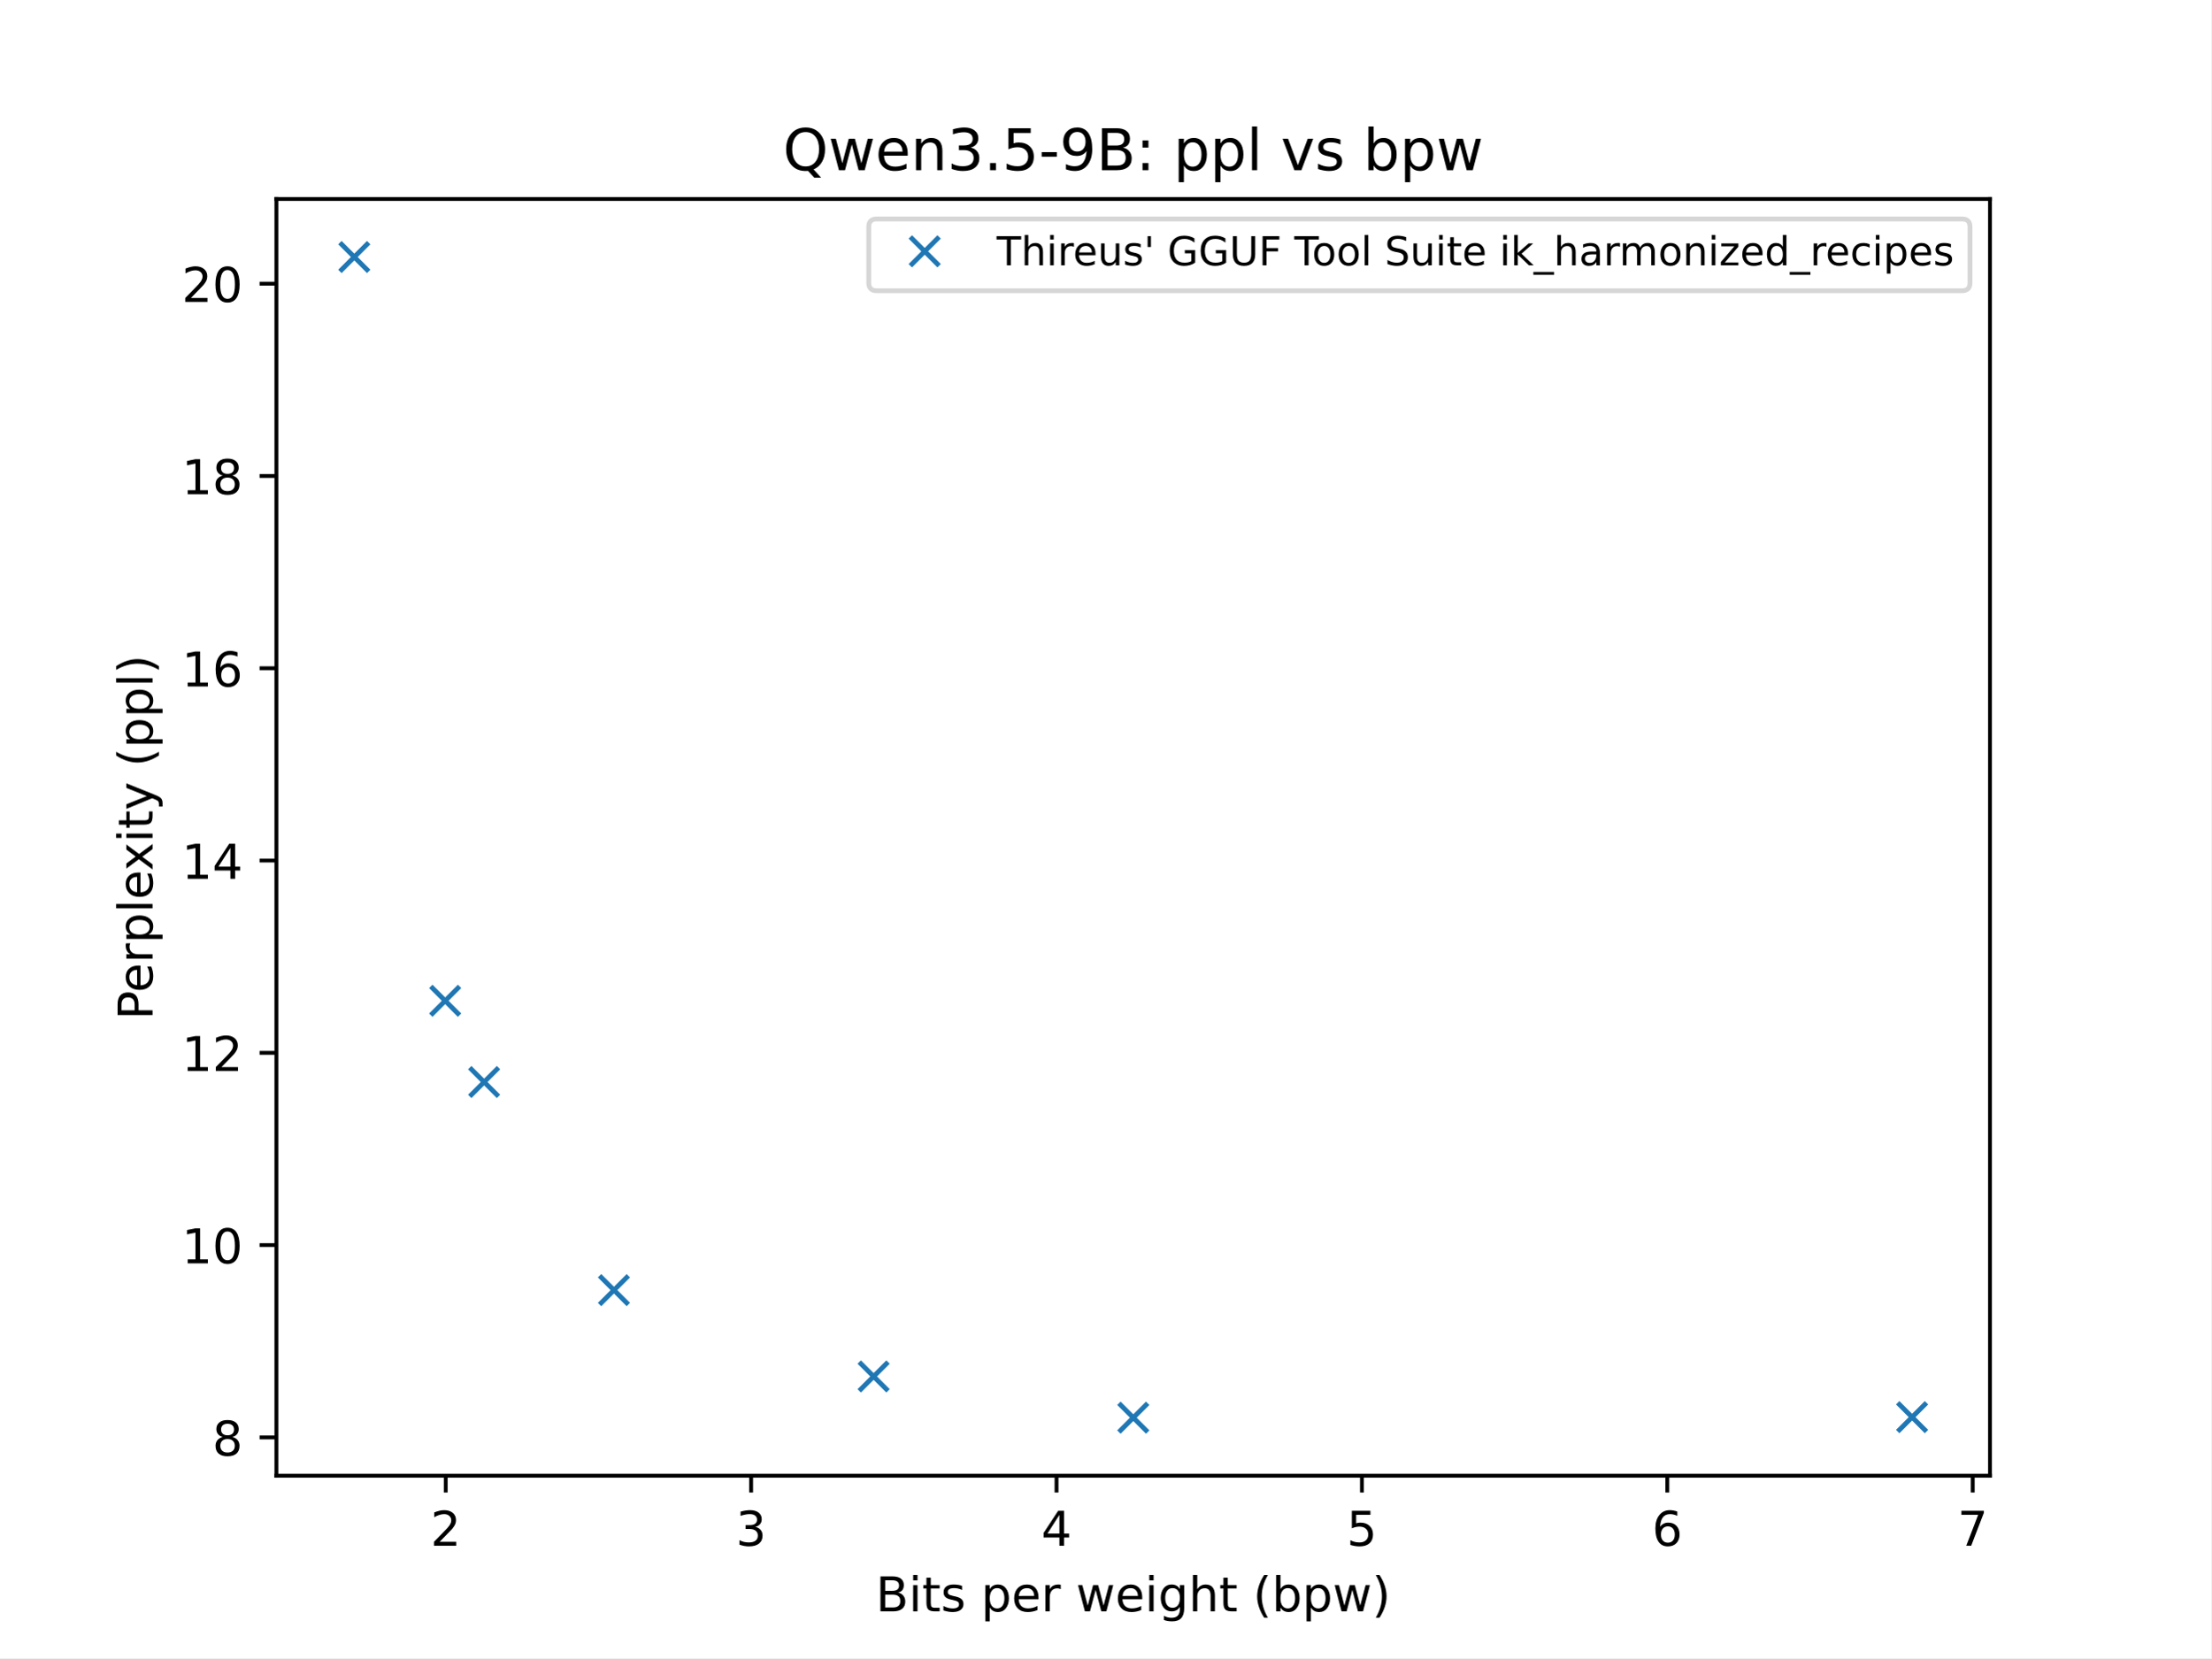
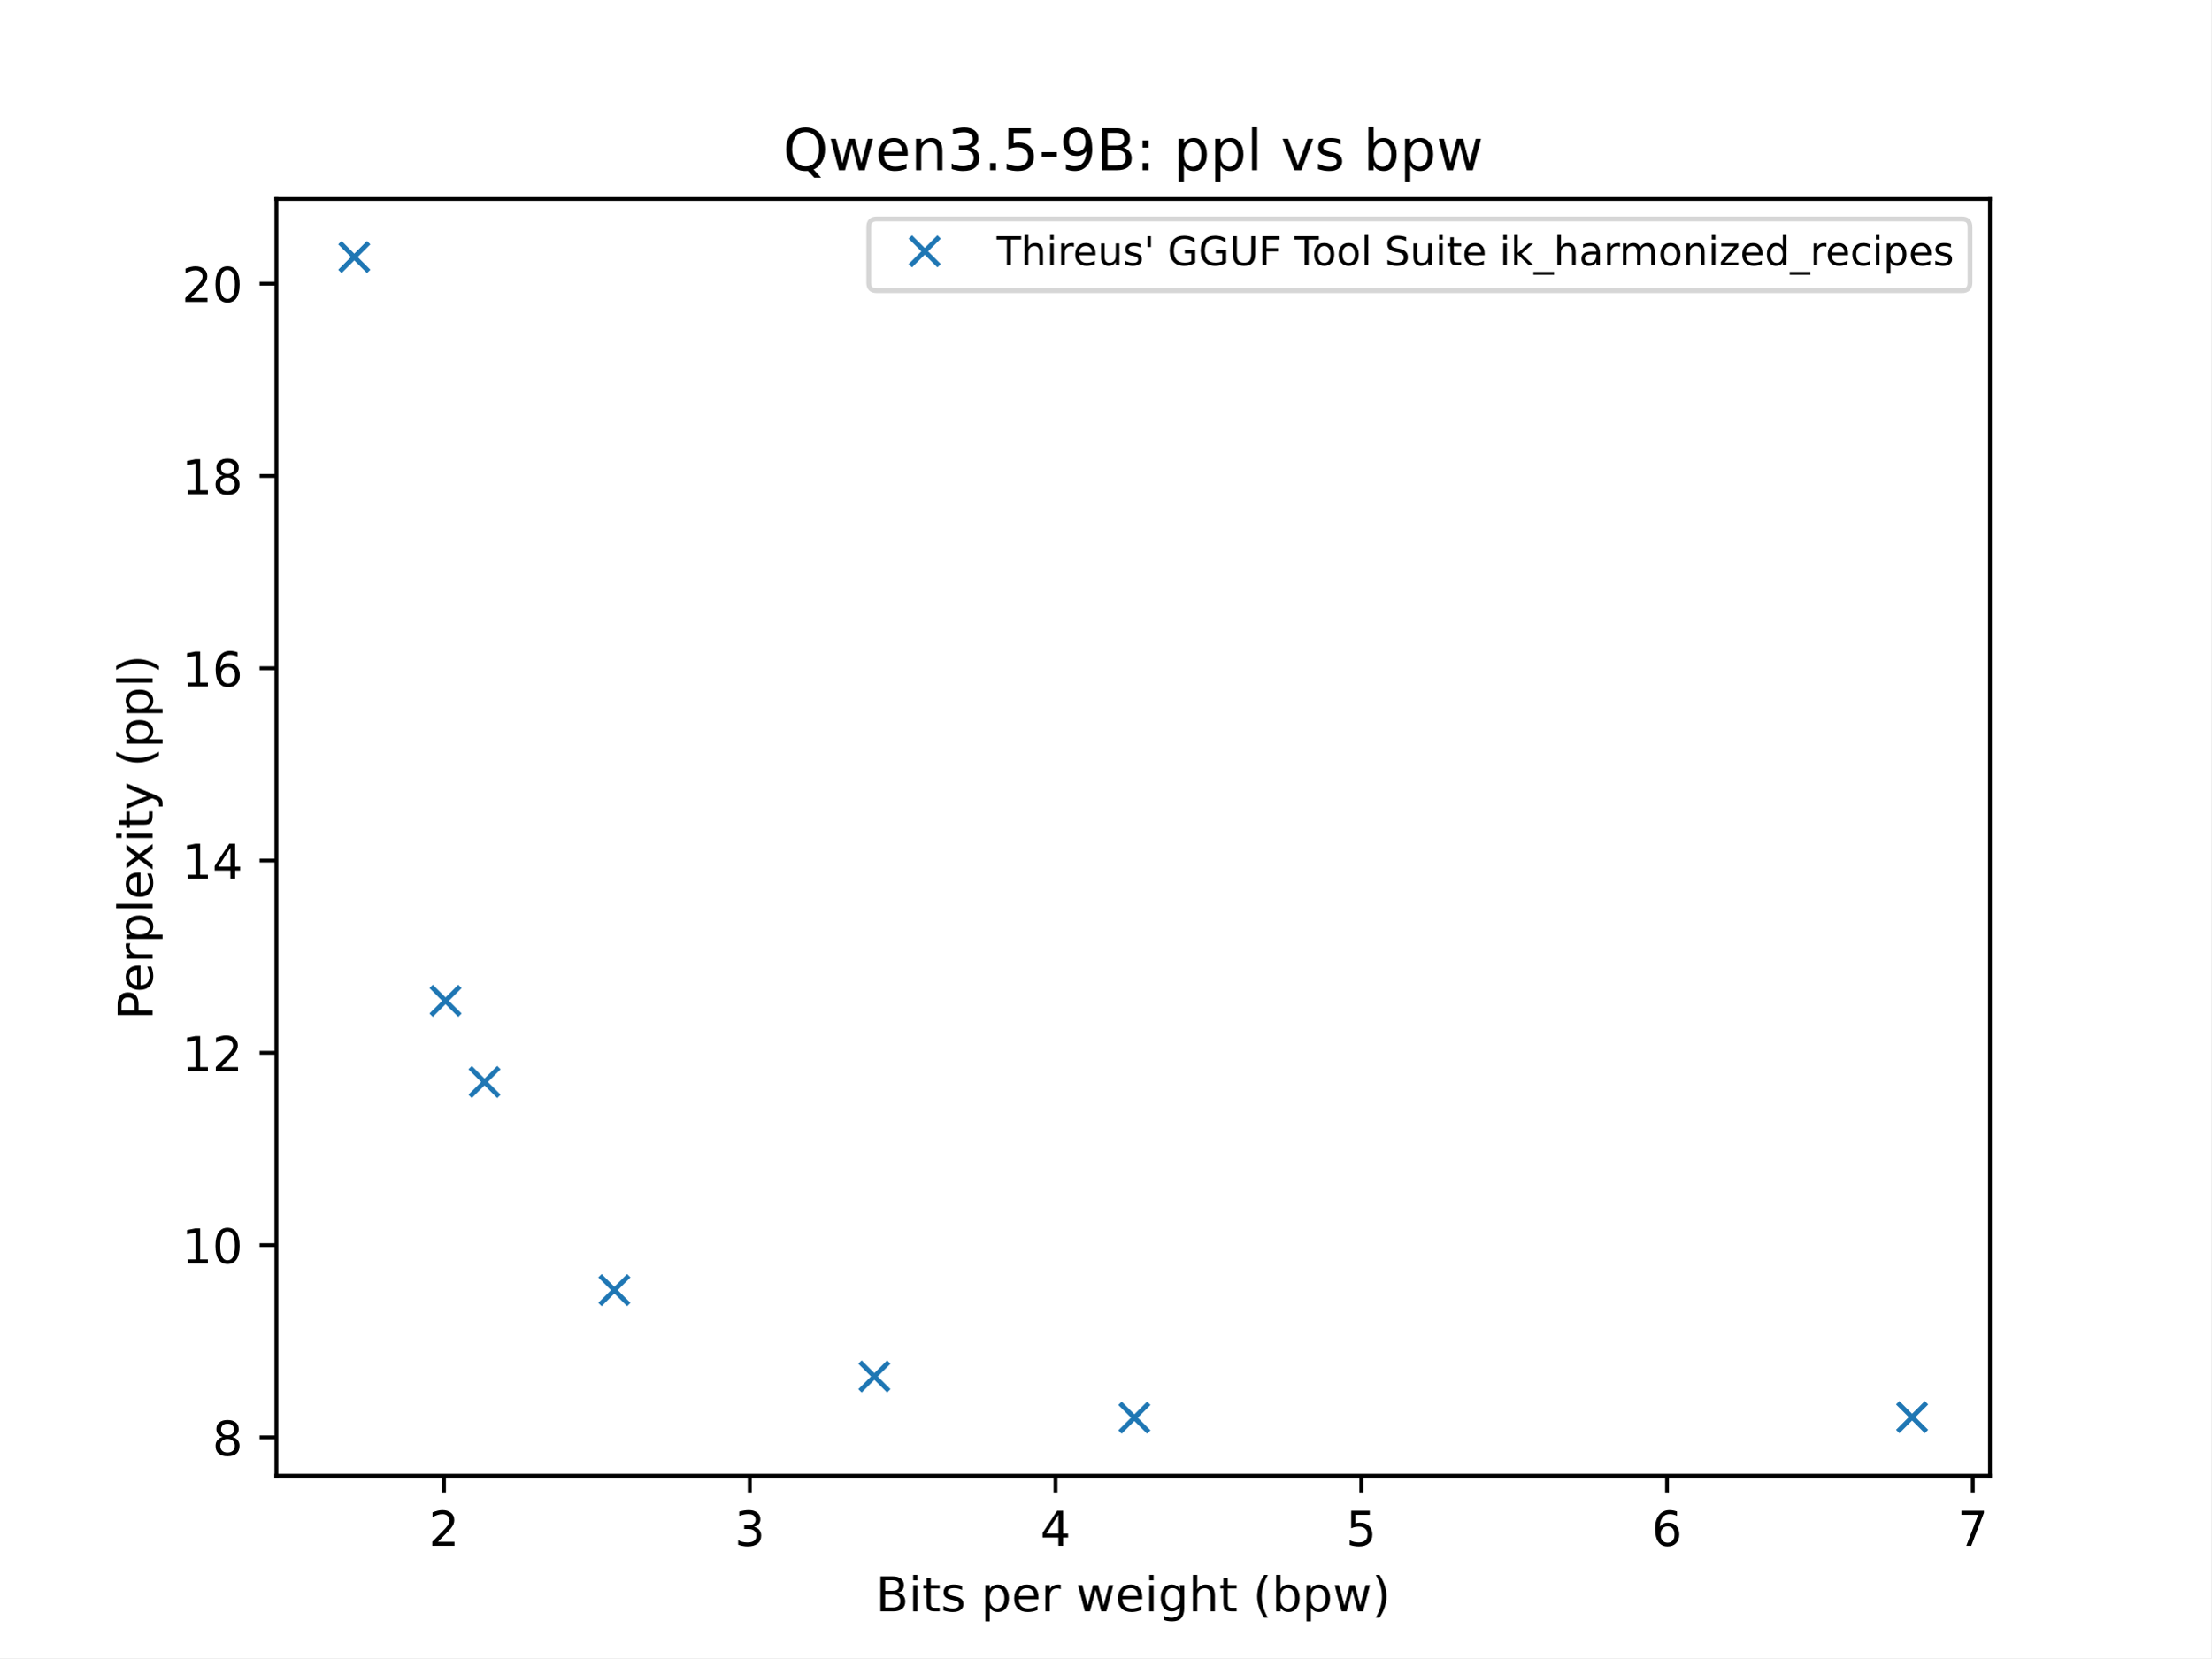
<svg xmlns="http://www.w3.org/2000/svg" xmlns:xlink="http://www.w3.org/1999/xlink" width="460.8pt" height="345.6pt" viewBox="0 0 460.8 345.6" version="1.1">
  <defs>
    <style type="text/css">*{stroke-linejoin: round; stroke-linecap: butt}</style>
  </defs>
  <g id="figure_1">
    <g id="patch_1">
      <path d="M 0 345.6  L 460.8 345.6  L 460.8 0  L 0 0  z " style="fill: #ffffff" />
    </g>
    <g id="axes_1">
      <g id="patch_2">
        <path d="M 57.6 307.584  L 414.72 307.584  L 414.72 41.472  L 57.6 41.472  z " style="fill: #ffffff" />
      </g>
      <g id="matplotlib.axis_1">
        <g id="xtick_1">
          <g id="line2d_1">
            <defs>
-               <path id="mbdb7a5628c" d="M 0 0  L 0 3.5  " style="stroke: #000000; stroke-width: 0.8" />
+               <path id="m0fdcaf2eb2" d="M 0 0  L 0 3.5  " style="stroke: #000000; stroke-width: 0.8" />
            </defs>
            <g>
-               <use xlink:href="#mbdb7a5628c" x="92.888" y="307.584" style="stroke: #000000; stroke-width: 0.8" />
+               <use xlink:href="#m0fdcaf2eb2" x="92.529" y="307.584" style="stroke: #000000; stroke-width: 0.8" />
            </g>
          </g>
          <g id="text_1">
-             <g transform="translate(89.70725 322.1824) scale(0.1 -0.1)">
+             <g transform="translate(89.34736 322.1824) scale(0.1 -0.1)">
              <defs>
                <path id="DejaVuSans-32" d="M 1228 531  L 3431 531  L 3431 0  L 469 0  L 469 531  Q 828 903 1448 1529  Q 2069 2156 2228 2338  Q 2531 2678 2651 2914  Q 2772 3150 2772 3378  Q 2772 3750 2511 3984  Q 2250 4219 1831 4219  Q 1534 4219 1204 4116  Q 875 4013 500 3803  L 500 4441  Q 881 4594 1212 4672  Q 1544 4750 1819 4750  Q 2544 4750 2975 4387  Q 3406 4025 3406 3419  Q 3406 3131 3298 2873  Q 3191 2616 2906 2266  Q 2828 2175 2409 1742  Q 1991 1309 1228 531  z " transform="scale(0.015625)" />
              </defs>
              <use xlink:href="#DejaVuSans-32" />
            </g>
          </g>
        </g>
        <g id="xtick_2">
          <g id="line2d_2">
            <g>
-               <use xlink:href="#mbdb7a5628c" x="156.535" y="307.584" style="stroke: #000000; stroke-width: 0.8" />
+               <use xlink:href="#m0fdcaf2eb2" x="156.25" y="307.584" style="stroke: #000000; stroke-width: 0.8" />
            </g>
          </g>
          <g id="text_2">
-             <g transform="translate(153.3538 322.1824) scale(0.1 -0.1)">
+             <g transform="translate(153.0688 322.1824) scale(0.1 -0.1)">
              <defs>
                <path id="DejaVuSans-33" d="M 2597 2516  Q 3050 2419 3304 2112  Q 3559 1806 3559 1356  Q 3559 666 3084 287  Q 2609 -91 1734 -91  Q 1441 -91 1130 -33  Q 819 25 488 141  L 488 750  Q 750 597 1062 519  Q 1375 441 1716 441  Q 2309 441 2620 675  Q 2931 909 2931 1356  Q 2931 1769 2642 2001  Q 2353 2234 1838 2234  L 1294 2234  L 1294 2753  L 1863 2753  Q 2328 2753 2575 2939  Q 2822 3125 2822 3475  Q 2822 3834 2567 4026  Q 2313 4219 1838 4219  Q 1578 4219 1281 4162  Q 984 4106 628 3988  L 628 4550  Q 988 4650 1302 4700  Q 1616 4750 1894 4750  Q 2613 4750 3031 4423  Q 3450 4097 3450 3541  Q 3450 3153 3228 2886  Q 3006 2619 2597 2516  z " transform="scale(0.015625)" />
              </defs>
              <use xlink:href="#DejaVuSans-33" />
            </g>
          </g>
        </g>
        <g id="xtick_3">
          <g id="line2d_3">
            <g>
-               <use xlink:href="#mbdb7a5628c" x="220.182" y="307.584" style="stroke: #000000; stroke-width: 0.8" />
+               <use xlink:href="#m0fdcaf2eb2" x="219.972" y="307.584" style="stroke: #000000; stroke-width: 0.8" />
            </g>
          </g>
          <g id="text_3">
-             <g transform="translate(217.0003 322.1824) scale(0.1 -0.1)">
+             <g transform="translate(216.7903 322.1824) scale(0.1 -0.1)">
              <defs>
                <path id="DejaVuSans-34" d="M 2419 4116  L 825 1625  L 2419 1625  L 2419 4116  z M 2253 4666  L 3047 4666  L 3047 1625  L 3713 1625  L 3713 1100  L 3047 1100  L 3047 0  L 2419 0  L 2419 1100  L 313 1100  L 313 1709  L 2253 4666  z " transform="scale(0.015625)" />
              </defs>
              <use xlink:href="#DejaVuSans-34" />
            </g>
          </g>
        </g>
        <g id="xtick_4">
          <g id="line2d_4">
            <g>
-               <use xlink:href="#mbdb7a5628c" x="283.828" y="307.584" style="stroke: #000000; stroke-width: 0.8" />
+               <use xlink:href="#m0fdcaf2eb2" x="283.693" y="307.584" style="stroke: #000000; stroke-width: 0.8" />
            </g>
          </g>
          <g id="text_4">
-             <g transform="translate(280.6468 322.1824) scale(0.1 -0.1)">
+             <g transform="translate(280.5118 322.1824) scale(0.1 -0.1)">
              <defs>
                <path id="DejaVuSans-35" d="M 691 4666  L 3169 4666  L 3169 4134  L 1269 4134  L 1269 2991  Q 1406 3038 1543 3061  Q 1681 3084 1819 3084  Q 2600 3084 3056 2656  Q 3513 2228 3513 1497  Q 3513 744 3044 326  Q 2575 -91 1722 -91  Q 1428 -91 1123 -41  Q 819 9 494 109  L 494 744  Q 775 591 1075 516  Q 1375 441 1709 441  Q 2250 441 2565 725  Q 2881 1009 2881 1497  Q 2881 1984 2565 2268  Q 2250 2553 1709 2553  Q 1456 2553 1204 2497  Q 953 2441 691 2322  L 691 4666  z " transform="scale(0.015625)" />
              </defs>
              <use xlink:href="#DejaVuSans-35" />
            </g>
          </g>
        </g>
        <g id="xtick_5">
          <g id="line2d_5">
            <g>
-               <use xlink:href="#mbdb7a5628c" x="347.475" y="307.584" style="stroke: #000000; stroke-width: 0.8" />
+               <use xlink:href="#m0fdcaf2eb2" x="347.415" y="307.584" style="stroke: #000000; stroke-width: 0.8" />
            </g>
          </g>
          <g id="text_5">
-             <g transform="translate(344.2933 322.1824) scale(0.1 -0.1)">
+             <g transform="translate(344.2333 322.1824) scale(0.1 -0.1)">
              <defs>
                <path id="DejaVuSans-36" d="M 2113 2584  Q 1688 2584 1439 2293  Q 1191 2003 1191 1497  Q 1191 994 1439 701  Q 1688 409 2113 409  Q 2538 409 2786 701  Q 3034 994 3034 1497  Q 3034 2003 2786 2293  Q 2538 2584 2113 2584  z M 3366 4563  L 3366 3988  Q 3128 4100 2886 4159  Q 2644 4219 2406 4219  Q 1781 4219 1451 3797  Q 1122 3375 1075 2522  Q 1259 2794 1537 2939  Q 1816 3084 2150 3084  Q 2853 3084 3261 2657  Q 3669 2231 3669 1497  Q 3669 778 3244 343  Q 2819 -91 2113 -91  Q 1303 -91 875 529  Q 447 1150 447 2328  Q 447 3434 972 4092  Q 1497 4750 2381 4750  Q 2619 4750 2861 4703  Q 3103 4656 3366 4563  z " transform="scale(0.015625)" />
              </defs>
              <use xlink:href="#DejaVuSans-36" />
            </g>
          </g>
        </g>
        <g id="xtick_6">
          <g id="line2d_6">
            <g>
-               <use xlink:href="#mbdb7a5628c" x="411.121" y="307.584" style="stroke: #000000; stroke-width: 0.8" />
+               <use xlink:href="#m0fdcaf2eb2" x="411.136" y="307.584" style="stroke: #000000; stroke-width: 0.8" />
            </g>
          </g>
          <g id="text_6">
-             <g transform="translate(407.9399 322.1824) scale(0.1 -0.1)">
+             <g transform="translate(407.9547 322.1824) scale(0.1 -0.1)">
              <defs>
                <path id="DejaVuSans-37" d="M 525 4666  L 3525 4666  L 3525 4397  L 1831 0  L 1172 0  L 2766 4134  L 525 4134  L 525 4666  z " transform="scale(0.015625)" />
              </defs>
              <use xlink:href="#DejaVuSans-37" />
            </g>
          </g>
        </g>
        <g id="text_7">
          <g transform="translate(182.5053 335.8606) scale(0.1 -0.1)">
            <defs>
              <path id="DejaVuSans-42" d="M 1259 2228  L 1259 519  L 2272 519  Q 2781 519 3026 730  Q 3272 941 3272 1375  Q 3272 1813 3026 2020  Q 2781 2228 2272 2228  L 1259 2228  z M 1259 4147  L 1259 2741  L 2194 2741  Q 2656 2741 2882 2914  Q 3109 3088 3109 3444  Q 3109 3797 2882 3972  Q 2656 4147 2194 4147  L 1259 4147  z M 628 4666  L 2241 4666  Q 2963 4666 3353 4366  Q 3744 4066 3744 3513  Q 3744 3084 3544 2831  Q 3344 2578 2956 2516  Q 3422 2416 3680 2098  Q 3938 1781 3938 1306  Q 3938 681 3513 340  Q 3088 0 2303 0  L 628 0  L 628 4666  z " transform="scale(0.015625)" />
              <path id="DejaVuSans-69" d="M 603 3500  L 1178 3500  L 1178 0  L 603 0  L 603 3500  z M 603 4863  L 1178 4863  L 1178 4134  L 603 4134  L 603 4863  z " transform="scale(0.015625)" />
              <path id="DejaVuSans-74" d="M 1172 4494  L 1172 3500  L 2356 3500  L 2356 3053  L 1172 3053  L 1172 1153  Q 1172 725 1289 603  Q 1406 481 1766 481  L 2356 481  L 2356 0  L 1766 0  Q 1100 0 847 248  Q 594 497 594 1153  L 594 3053  L 172 3053  L 172 3500  L 594 3500  L 594 4494  L 1172 4494  z " transform="scale(0.015625)" />
              <path id="DejaVuSans-73" d="M 2834 3397  L 2834 2853  Q 2591 2978 2328 3040  Q 2066 3103 1784 3103  Q 1356 3103 1142 2972  Q 928 2841 928 2578  Q 928 2378 1081 2264  Q 1234 2150 1697 2047  L 1894 2003  Q 2506 1872 2764 1633  Q 3022 1394 3022 966  Q 3022 478 2636 193  Q 2250 -91 1575 -91  Q 1294 -91 989 -36  Q 684 19 347 128  L 347 722  Q 666 556 975 473  Q 1284 391 1588 391  Q 1994 391 2212 530  Q 2431 669 2431 922  Q 2431 1156 2273 1281  Q 2116 1406 1581 1522  L 1381 1569  Q 847 1681 609 1914  Q 372 2147 372 2553  Q 372 3047 722 3315  Q 1072 3584 1716 3584  Q 2034 3584 2315 3537  Q 2597 3491 2834 3397  z " transform="scale(0.015625)" />
              <path id="DejaVuSans-20" transform="scale(0.015625)" />
              <path id="DejaVuSans-70" d="M 1159 525  L 1159 -1331  L 581 -1331  L 581 3500  L 1159 3500  L 1159 2969  Q 1341 3281 1617 3432  Q 1894 3584 2278 3584  Q 2916 3584 3314 3078  Q 3713 2572 3713 1747  Q 3713 922 3314 415  Q 2916 -91 2278 -91  Q 1894 -91 1617 61  Q 1341 213 1159 525  z M 3116 1747  Q 3116 2381 2855 2742  Q 2594 3103 2138 3103  Q 1681 3103 1420 2742  Q 1159 2381 1159 1747  Q 1159 1113 1420 752  Q 1681 391 2138 391  Q 2594 391 2855 752  Q 3116 1113 3116 1747  z " transform="scale(0.015625)" />
              <path id="DejaVuSans-65" d="M 3597 1894  L 3597 1613  L 953 1613  Q 991 1019 1311 708  Q 1631 397 2203 397  Q 2534 397 2845 478  Q 3156 559 3463 722  L 3463 178  Q 3153 47 2828 -22  Q 2503 -91 2169 -91  Q 1331 -91 842 396  Q 353 884 353 1716  Q 353 2575 817 3079  Q 1281 3584 2069 3584  Q 2775 3584 3186 3129  Q 3597 2675 3597 1894  z M 3022 2063  Q 3016 2534 2758 2815  Q 2500 3097 2075 3097  Q 1594 3097 1305 2825  Q 1016 2553 972 2059  L 3022 2063  z " transform="scale(0.015625)" />
              <path id="DejaVuSans-72" d="M 2631 2963  Q 2534 3019 2420 3045  Q 2306 3072 2169 3072  Q 1681 3072 1420 2755  Q 1159 2438 1159 1844  L 1159 0  L 581 0  L 581 3500  L 1159 3500  L 1159 2956  Q 1341 3275 1631 3429  Q 1922 3584 2338 3584  Q 2397 3584 2469 3576  Q 2541 3569 2628 3553  L 2631 2963  z " transform="scale(0.015625)" />
              <path id="DejaVuSans-77" d="M 269 3500  L 844 3500  L 1563 769  L 2278 3500  L 2956 3500  L 3675 769  L 4391 3500  L 4966 3500  L 4050 0  L 3372 0  L 2619 2869  L 1863 0  L 1184 0  L 269 3500  z " transform="scale(0.015625)" />
              <path id="DejaVuSans-67" d="M 2906 1791  Q 2906 2416 2648 2759  Q 2391 3103 1925 3103  Q 1463 3103 1205 2759  Q 947 2416 947 1791  Q 947 1169 1205 825  Q 1463 481 1925 481  Q 2391 481 2648 825  Q 2906 1169 2906 1791  z M 3481 434  Q 3481 -459 3084 -895  Q 2688 -1331 1869 -1331  Q 1566 -1331 1297 -1286  Q 1028 -1241 775 -1147  L 775 -588  Q 1028 -725 1275 -790  Q 1522 -856 1778 -856  Q 2344 -856 2625 -561  Q 2906 -266 2906 331  L 2906 616  Q 2728 306 2450 153  Q 2172 0 1784 0  Q 1141 0 747 490  Q 353 981 353 1791  Q 353 2603 747 3093  Q 1141 3584 1784 3584  Q 2172 3584 2450 3431  Q 2728 3278 2906 2969  L 2906 3500  L 3481 3500  L 3481 434  z " transform="scale(0.015625)" />
              <path id="DejaVuSans-68" d="M 3513 2113  L 3513 0  L 2938 0  L 2938 2094  Q 2938 2591 2744 2837  Q 2550 3084 2163 3084  Q 1697 3084 1428 2787  Q 1159 2491 1159 1978  L 1159 0  L 581 0  L 581 4863  L 1159 4863  L 1159 2956  Q 1366 3272 1645 3428  Q 1925 3584 2291 3584  Q 2894 3584 3203 3211  Q 3513 2838 3513 2113  z " transform="scale(0.015625)" />
              <path id="DejaVuSans-28" d="M 1984 4856  Q 1566 4138 1362 3434  Q 1159 2731 1159 2009  Q 1159 1288 1364 580  Q 1569 -128 1984 -844  L 1484 -844  Q 1016 -109 783 600  Q 550 1309 550 2009  Q 550 2706 781 3412  Q 1013 4119 1484 4856  L 1984 4856  z " transform="scale(0.015625)" />
              <path id="DejaVuSans-62" d="M 3116 1747  Q 3116 2381 2855 2742  Q 2594 3103 2138 3103  Q 1681 3103 1420 2742  Q 1159 2381 1159 1747  Q 1159 1113 1420 752  Q 1681 391 2138 391  Q 2594 391 2855 752  Q 3116 1113 3116 1747  z M 1159 2969  Q 1341 3281 1617 3432  Q 1894 3584 2278 3584  Q 2916 3584 3314 3078  Q 3713 2572 3713 1747  Q 3713 922 3314 415  Q 2916 -91 2278 -91  Q 1894 -91 1617 61  Q 1341 213 1159 525  L 1159 0  L 581 0  L 581 4863  L 1159 4863  L 1159 2969  z " transform="scale(0.015625)" />
              <path id="DejaVuSans-29" d="M 513 4856  L 1013 4856  Q 1481 4119 1714 3412  Q 1947 2706 1947 2009  Q 1947 1309 1714 600  Q 1481 -109 1013 -844  L 513 -844  Q 928 -128 1133 580  Q 1338 1288 1338 2009  Q 1338 2731 1133 3434  Q 928 4138 513 4856  z " transform="scale(0.015625)" />
            </defs>
            <use xlink:href="#DejaVuSans-42" />
            <use xlink:href="#DejaVuSans-69" transform="translate(68.60352 0)" />
            <use xlink:href="#DejaVuSans-74" transform="translate(96.38672 0)" />
            <use xlink:href="#DejaVuSans-73" transform="translate(135.5957 0)" />
            <use xlink:href="#DejaVuSans-20" transform="translate(187.6953 0)" />
            <use xlink:href="#DejaVuSans-70" transform="translate(219.4824 0)" />
            <use xlink:href="#DejaVuSans-65" transform="translate(282.959 0)" />
            <use xlink:href="#DejaVuSans-72" transform="translate(344.4824 0)" />
            <use xlink:href="#DejaVuSans-20" transform="translate(385.5957 0)" />
            <use xlink:href="#DejaVuSans-77" transform="translate(417.3828 0)" />
            <use xlink:href="#DejaVuSans-65" transform="translate(499.1699 0)" />
            <use xlink:href="#DejaVuSans-69" transform="translate(560.6934 0)" />
            <use xlink:href="#DejaVuSans-67" transform="translate(588.4766 0)" />
            <use xlink:href="#DejaVuSans-68" transform="translate(651.9531 0)" />
            <use xlink:href="#DejaVuSans-74" transform="translate(715.332 0)" />
            <use xlink:href="#DejaVuSans-20" transform="translate(754.541 0)" />
            <use xlink:href="#DejaVuSans-28" transform="translate(786.3281 0)" />
            <use xlink:href="#DejaVuSans-62" transform="translate(825.3418 0)" />
            <use xlink:href="#DejaVuSans-70" transform="translate(888.8184 0)" />
            <use xlink:href="#DejaVuSans-77" transform="translate(952.2949 0)" />
            <use xlink:href="#DejaVuSans-29" transform="translate(1034.082 0)" />
          </g>
        </g>
      </g>
      <g id="matplotlib.axis_2">
        <g id="ytick_1">
          <g id="line2d_7">
            <defs>
-               <path id="mf0f13b940c" d="M 0 0  L -3.5 0  " style="stroke: #000000; stroke-width: 0.8" />
+               <path id="mef9dd39ca5" d="M 0 0  L -3.5 0  " style="stroke: #000000; stroke-width: 0.8" />
            </defs>
            <g>
-               <use xlink:href="#mf0f13b940c" x="57.6" y="299.6" style="stroke: #000000; stroke-width: 0.8" />
+               <use xlink:href="#mef9dd39ca5" x="57.6" y="299.6" style="stroke: #000000; stroke-width: 0.8" />
            </g>
          </g>
          <g id="text_8">
            <g transform="translate(44.2375 303.3993) scale(0.1 -0.1)">
              <defs>
                <path id="DejaVuSans-38" d="M 2034 2216  Q 1584 2216 1326 1975  Q 1069 1734 1069 1313  Q 1069 891 1326 650  Q 1584 409 2034 409  Q 2484 409 2743 651  Q 3003 894 3003 1313  Q 3003 1734 2745 1975  Q 2488 2216 2034 2216  z M 1403 2484  Q 997 2584 770 2862  Q 544 3141 544 3541  Q 544 4100 942 4425  Q 1341 4750 2034 4750  Q 2731 4750 3128 4425  Q 3525 4100 3525 3541  Q 3525 3141 3298 2862  Q 3072 2584 2669 2484  Q 3125 2378 3379 2068  Q 3634 1759 3634 1313  Q 3634 634 3220 271  Q 2806 -91 2034 -91  Q 1263 -91 848 271  Q 434 634 434 1313  Q 434 1759 690 2068  Q 947 2378 1403 2484  z M 1172 3481  Q 1172 3119 1398 2916  Q 1625 2713 2034 2713  Q 2441 2713 2670 2916  Q 2900 3119 2900 3481  Q 2900 3844 2670 4047  Q 2441 4250 2034 4250  Q 1625 4250 1398 4047  Q 1172 3844 1172 3481  z " transform="scale(0.015625)" />
              </defs>
              <use xlink:href="#DejaVuSans-38" />
            </g>
          </g>
        </g>
        <g id="ytick_2">
          <g id="line2d_8">
            <g>
-               <use xlink:href="#mf0f13b940c" x="57.6" y="259.521" style="stroke: #000000; stroke-width: 0.8" />
+               <use xlink:href="#mef9dd39ca5" x="57.6" y="259.521" style="stroke: #000000; stroke-width: 0.8" />
            </g>
          </g>
          <g id="text_9">
            <g transform="translate(37.875 263.3202) scale(0.1 -0.1)">
              <defs>
                <path id="DejaVuSans-31" d="M 794 531  L 1825 531  L 1825 4091  L 703 3866  L 703 4441  L 1819 4666  L 2450 4666  L 2450 531  L 3481 531  L 3481 0  L 794 0  L 794 531  z " transform="scale(0.015625)" />
                <path id="DejaVuSans-30" d="M 2034 4250  Q 1547 4250 1301 3770  Q 1056 3291 1056 2328  Q 1056 1369 1301 889  Q 1547 409 2034 409  Q 2525 409 2770 889  Q 3016 1369 3016 2328  Q 3016 3291 2770 3770  Q 2525 4250 2034 4250  z M 2034 4750  Q 2819 4750 3233 4129  Q 3647 3509 3647 2328  Q 3647 1150 3233 529  Q 2819 -91 2034 -91  Q 1250 -91 836 529  Q 422 1150 422 2328  Q 422 3509 836 4129  Q 1250 4750 2034 4750  z " transform="scale(0.015625)" />
              </defs>
              <use xlink:href="#DejaVuSans-31" />
              <use xlink:href="#DejaVuSans-30" transform="translate(63.62305 0)" />
            </g>
          </g>
        </g>
        <g id="ytick_3">
          <g id="line2d_9">
            <g>
-               <use xlink:href="#mf0f13b940c" x="57.6" y="219.442" style="stroke: #000000; stroke-width: 0.8" />
+               <use xlink:href="#mef9dd39ca5" x="57.6" y="219.442" style="stroke: #000000; stroke-width: 0.8" />
            </g>
          </g>
          <g id="text_10">
            <g transform="translate(37.875 223.241) scale(0.1 -0.1)">
              <use xlink:href="#DejaVuSans-31" />
              <use xlink:href="#DejaVuSans-32" transform="translate(63.62305 0)" />
            </g>
          </g>
        </g>
        <g id="ytick_4">
          <g id="line2d_10">
            <g>
-               <use xlink:href="#mf0f13b940c" x="57.6" y="179.363" style="stroke: #000000; stroke-width: 0.8" />
+               <use xlink:href="#mef9dd39ca5" x="57.6" y="179.363" style="stroke: #000000; stroke-width: 0.8" />
            </g>
          </g>
          <g id="text_11">
            <g transform="translate(37.875 183.1618) scale(0.1 -0.1)">
              <use xlink:href="#DejaVuSans-31" />
              <use xlink:href="#DejaVuSans-34" transform="translate(63.62305 0)" />
            </g>
          </g>
        </g>
        <g id="ytick_5">
          <g id="line2d_11">
            <g>
-               <use xlink:href="#mf0f13b940c" x="57.6" y="139.283" style="stroke: #000000; stroke-width: 0.8" />
+               <use xlink:href="#mef9dd39ca5" x="57.6" y="139.283" style="stroke: #000000; stroke-width: 0.8" />
            </g>
          </g>
          <g id="text_12">
            <g transform="translate(37.875 143.0826) scale(0.1 -0.1)">
              <use xlink:href="#DejaVuSans-31" />
              <use xlink:href="#DejaVuSans-36" transform="translate(63.62305 0)" />
            </g>
          </g>
        </g>
        <g id="ytick_6">
          <g id="line2d_12">
            <g>
-               <use xlink:href="#mf0f13b940c" x="57.6" y="99.204" style="stroke: #000000; stroke-width: 0.8" />
+               <use xlink:href="#mef9dd39ca5" x="57.6" y="99.204" style="stroke: #000000; stroke-width: 0.8" />
            </g>
          </g>
          <g id="text_13">
            <g transform="translate(37.875 103.0034) scale(0.1 -0.1)">
              <use xlink:href="#DejaVuSans-31" />
              <use xlink:href="#DejaVuSans-38" transform="translate(63.62305 0)" />
            </g>
          </g>
        </g>
        <g id="ytick_7">
          <g id="line2d_13">
            <g>
-               <use xlink:href="#mf0f13b940c" x="57.6" y="59.125" style="stroke: #000000; stroke-width: 0.8" />
+               <use xlink:href="#mef9dd39ca5" x="57.6" y="59.125" style="stroke: #000000; stroke-width: 0.8" />
            </g>
          </g>
          <g id="text_14">
            <g transform="translate(37.875 62.9242) scale(0.1 -0.1)">
              <use xlink:href="#DejaVuSans-32" />
              <use xlink:href="#DejaVuSans-30" transform="translate(63.62305 0)" />
            </g>
          </g>
        </g>
        <g id="text_15">
          <g transform="translate(31.79531 212.5421) rotate(-90) scale(0.1 -0.1)">
            <defs>
              <path id="DejaVuSans-50" d="M 1259 4147  L 1259 2394  L 2053 2394  Q 2494 2394 2734 2622  Q 2975 2850 2975 3272  Q 2975 3691 2734 3919  Q 2494 4147 2053 4147  L 1259 4147  z M 628 4666  L 2053 4666  Q 2838 4666 3239 4311  Q 3641 3956 3641 3272  Q 3641 2581 3239 2228  Q 2838 1875 2053 1875  L 1259 1875  L 1259 0  L 628 0  L 628 4666  z " transform="scale(0.015625)" />
              <path id="DejaVuSans-6c" d="M 603 4863  L 1178 4863  L 1178 0  L 603 0  L 603 4863  z " transform="scale(0.015625)" />
              <path id="DejaVuSans-78" d="M 3513 3500  L 2247 1797  L 3578 0  L 2900 0  L 1881 1375  L 863 0  L 184 0  L 1544 1831  L 300 3500  L 978 3500  L 1906 2253  L 2834 3500  L 3513 3500  z " transform="scale(0.015625)" />
              <path id="DejaVuSans-79" d="M 2059 -325  Q 1816 -950 1584 -1140  Q 1353 -1331 966 -1331  L 506 -1331  L 506 -850  L 844 -850  Q 1081 -850 1212 -737  Q 1344 -625 1503 -206  L 1606 56  L 191 3500  L 800 3500  L 1894 763  L 2988 3500  L 3597 3500  L 2059 -325  z " transform="scale(0.015625)" />
            </defs>
            <use xlink:href="#DejaVuSans-50" />
            <use xlink:href="#DejaVuSans-65" transform="translate(56.67773 0)" />
            <use xlink:href="#DejaVuSans-72" transform="translate(118.2012 0)" />
            <use xlink:href="#DejaVuSans-70" transform="translate(159.3145 0)" />
            <use xlink:href="#DejaVuSans-6c" transform="translate(222.791 0)" />
            <use xlink:href="#DejaVuSans-65" transform="translate(250.5742 0)" />
            <use xlink:href="#DejaVuSans-78" transform="translate(310.3477 0)" />
            <use xlink:href="#DejaVuSans-69" transform="translate(369.5273 0)" />
            <use xlink:href="#DejaVuSans-74" transform="translate(397.3105 0)" />
            <use xlink:href="#DejaVuSans-79" transform="translate(436.5195 0)" />
            <use xlink:href="#DejaVuSans-20" transform="translate(495.6992 0)" />
            <use xlink:href="#DejaVuSans-28" transform="translate(527.4863 0)" />
            <use xlink:href="#DejaVuSans-70" transform="translate(566.5 0)" />
            <use xlink:href="#DejaVuSans-70" transform="translate(629.9766 0)" />
            <use xlink:href="#DejaVuSans-6c" transform="translate(693.4531 0)" />
            <use xlink:href="#DejaVuSans-29" transform="translate(721.2363 0)" />
          </g>
        </g>
      </g>
      <g id="line2d_14">
        <defs>
-           <path id="m77f8734bf4" d="M -3 3  L 3 -3  M -3 -3  L 3 3  " style="stroke: #1f77b4" />
+           <path id="md20e0a94a5" d="M -3 3  L 3 -3  M -3 -3  L 3 3  " style="stroke: #1f77b4" />
        </defs>
-         <g clip-path="url(#p0666d609a0)">
-           <use xlink:href="#m77f8734bf4" x="73.833" y="53.568" style="fill: #1f77b4; stroke: #1f77b4" />
-           <use xlink:href="#m77f8734bf4" x="92.774" y="208.594" style="fill: #1f77b4; stroke: #1f77b4" />
-           <use xlink:href="#m77f8734bf4" x="100.889" y="225.526" style="fill: #1f77b4; stroke: #1f77b4" />
-           <use xlink:href="#m77f8734bf4" x="127.945" y="268.905" style="fill: #1f77b4; stroke: #1f77b4" />
-           <use xlink:href="#m77f8734bf4" x="182.064" y="286.895" style="fill: #1f77b4; stroke: #1f77b4" />
-           <use xlink:href="#m77f8734bf4" x="236.182" y="295.488" style="fill: #1f77b4; stroke: #1f77b4" />
-           <use xlink:href="#m77f8734bf4" x="398.487" y="295.38" style="fill: #1f77b4; stroke: #1f77b4" />
+         <g clip-path="url(#pba4bcab221)">
+           <use xlink:href="#md20e0a94a5" x="73.833" y="53.568" style="fill: #1f77b4; stroke: #1f77b4" />
+           <use xlink:href="#md20e0a94a5" x="92.847" y="208.594" style="fill: #1f77b4; stroke: #1f77b4" />
+           <use xlink:href="#md20e0a94a5" x="100.972" y="225.526" style="fill: #1f77b4; stroke: #1f77b4" />
+           <use xlink:href="#md20e0a94a5" x="128.034" y="268.905" style="fill: #1f77b4; stroke: #1f77b4" />
+           <use xlink:href="#md20e0a94a5" x="182.223" y="286.895" style="fill: #1f77b4; stroke: #1f77b4" />
+           <use xlink:href="#md20e0a94a5" x="236.412" y="295.488" style="fill: #1f77b4; stroke: #1f77b4" />
+           <use xlink:href="#md20e0a94a5" x="398.487" y="295.38" style="fill: #1f77b4; stroke: #1f77b4" />
        </g>
      </g>
      <g id="patch_3">
        <path d="M 57.6 307.584  L 57.6 41.472  " style="fill: none; stroke: #000000; stroke-width: 0.8; stroke-linejoin: miter; stroke-linecap: square" />
      </g>
      <g id="patch_4">
        <path d="M 414.72 307.584  L 414.72 41.472  " style="fill: none; stroke: #000000; stroke-width: 0.8; stroke-linejoin: miter; stroke-linecap: square" />
      </g>
      <g id="patch_5">
        <path d="M 57.6 307.584  L 414.72 307.584  " style="fill: none; stroke: #000000; stroke-width: 0.8; stroke-linejoin: miter; stroke-linecap: square" />
      </g>
      <g id="patch_6">
        <path d="M 57.6 41.472  L 414.72 41.472  " style="fill: none; stroke: #000000; stroke-width: 0.8; stroke-linejoin: miter; stroke-linecap: square" />
      </g>
      <g id="text_16">
        <g transform="translate(163.1662 35.472) scale(0.12 -0.12)">
          <defs>
            <path id="DejaVuSans-51" d="M 2522 4238  Q 1834 4238 1429 3725  Q 1025 3213 1025 2328  Q 1025 1447 1429 934  Q 1834 422 2522 422  Q 3209 422 3611 934  Q 4013 1447 4013 2328  Q 4013 3213 3611 3725  Q 3209 4238 2522 4238  z M 3406 84  L 4238 -825  L 3475 -825  L 2784 -78  Q 2681 -84 2626 -87  Q 2572 -91 2522 -91  Q 1538 -91 948 567  Q 359 1225 359 2328  Q 359 3434 948 4092  Q 1538 4750 2522 4750  Q 3503 4750 4090 4092  Q 4678 3434 4678 2328  Q 4678 1516 4351 937  Q 4025 359 3406 84  z " transform="scale(0.015625)" />
            <path id="DejaVuSans-6e" d="M 3513 2113  L 3513 0  L 2938 0  L 2938 2094  Q 2938 2591 2744 2837  Q 2550 3084 2163 3084  Q 1697 3084 1428 2787  Q 1159 2491 1159 1978  L 1159 0  L 581 0  L 581 3500  L 1159 3500  L 1159 2956  Q 1366 3272 1645 3428  Q 1925 3584 2291 3584  Q 2894 3584 3203 3211  Q 3513 2838 3513 2113  z " transform="scale(0.015625)" />
            <path id="DejaVuSans-2e" d="M 684 794  L 1344 794  L 1344 0  L 684 0  L 684 794  z " transform="scale(0.015625)" />
            <path id="DejaVuSans-2d" d="M 313 2009  L 1997 2009  L 1997 1497  L 313 1497  L 313 2009  z " transform="scale(0.015625)" />
            <path id="DejaVuSans-39" d="M 703 97  L 703 672  Q 941 559 1184 500  Q 1428 441 1663 441  Q 2288 441 2617 861  Q 2947 1281 2994 2138  Q 2813 1869 2534 1725  Q 2256 1581 1919 1581  Q 1219 1581 811 2004  Q 403 2428 403 3163  Q 403 3881 828 4315  Q 1253 4750 1959 4750  Q 2769 4750 3195 4129  Q 3622 3509 3622 2328  Q 3622 1225 3098 567  Q 2575 -91 1691 -91  Q 1453 -91 1209 -44  Q 966 3 703 97  z M 1959 2075  Q 2384 2075 2632 2365  Q 2881 2656 2881 3163  Q 2881 3666 2632 3958  Q 2384 4250 1959 4250  Q 1534 4250 1286 3958  Q 1038 3666 1038 3163  Q 1038 2656 1286 2365  Q 1534 2075 1959 2075  z " transform="scale(0.015625)" />
            <path id="DejaVuSans-3a" d="M 750 794  L 1409 794  L 1409 0  L 750 0  L 750 794  z M 750 3309  L 1409 3309  L 1409 2516  L 750 2516  L 750 3309  z " transform="scale(0.015625)" />
            <path id="DejaVuSans-76" d="M 191 3500  L 800 3500  L 1894 563  L 2988 3500  L 3597 3500  L 2284 0  L 1503 0  L 191 3500  z " transform="scale(0.015625)" />
          </defs>
          <use xlink:href="#DejaVuSans-51" />
          <use xlink:href="#DejaVuSans-77" transform="translate(78.71094 0)" />
          <use xlink:href="#DejaVuSans-65" transform="translate(160.498 0)" />
          <use xlink:href="#DejaVuSans-6e" transform="translate(222.0215 0)" />
          <use xlink:href="#DejaVuSans-33" transform="translate(285.4004 0)" />
          <use xlink:href="#DejaVuSans-2e" transform="translate(349.0234 0)" />
          <use xlink:href="#DejaVuSans-35" transform="translate(380.8105 0)" />
          <use xlink:href="#DejaVuSans-2d" transform="translate(444.4336 0)" />
          <use xlink:href="#DejaVuSans-39" transform="translate(480.5176 0)" />
          <use xlink:href="#DejaVuSans-42" transform="translate(544.1406 0)" />
          <use xlink:href="#DejaVuSans-3a" transform="translate(612.7441 0)" />
          <use xlink:href="#DejaVuSans-20" transform="translate(646.4355 0)" />
          <use xlink:href="#DejaVuSans-70" transform="translate(678.2227 0)" />
          <use xlink:href="#DejaVuSans-70" transform="translate(741.6992 0)" />
          <use xlink:href="#DejaVuSans-6c" transform="translate(805.1758 0)" />
          <use xlink:href="#DejaVuSans-20" transform="translate(832.959 0)" />
          <use xlink:href="#DejaVuSans-76" transform="translate(864.7461 0)" />
          <use xlink:href="#DejaVuSans-73" transform="translate(923.9258 0)" />
          <use xlink:href="#DejaVuSans-20" transform="translate(976.0254 0)" />
          <use xlink:href="#DejaVuSans-62" transform="translate(1007.812 0)" />
          <use xlink:href="#DejaVuSans-70" transform="translate(1071.289 0)" />
          <use xlink:href="#DejaVuSans-77" transform="translate(1134.766 0)" />
        </g>
      </g>
      <g id="legend_1">
        <g id="patch_7">
          <path d="M 182.713 60.595  L 408.889 60.595  Q 410.555 60.595 410.555 58.929  L 410.555 47.303  Q 410.555 45.637 408.889 45.637  L 182.713 45.637  Q 181.047 45.637 181.047 47.303  L 181.047 58.929  Q 181.047 60.595 182.713 60.595  z " style="fill: #ffffff; opacity: 0.8; stroke: #cccccc; stroke-linejoin: miter" />
        </g>
        <g id="line2d_15">
          <g>
-             <use xlink:href="#m77f8734bf4" x="192.709" y="52.383" style="fill: #1f77b4; stroke: #1f77b4" />
+             <use xlink:href="#md20e0a94a5" x="192.709" y="52.383" style="fill: #1f77b4; stroke: #1f77b4" />
          </g>
        </g>
        <g id="text_17">
          <g transform="translate(207.7026 55.2985) scale(0.0833 -0.0833)">
            <defs>
              <path id="DejaVuSans-54" d="M -19 4666  L 3928 4666  L 3928 4134  L 2272 4134  L 2272 0  L 1638 0  L 1638 4134  L -19 4134  L -19 4666  z " transform="scale(0.015625)" />
              <path id="DejaVuSans-75" d="M 544 1381  L 544 3500  L 1119 3500  L 1119 1403  Q 1119 906 1312 657  Q 1506 409 1894 409  Q 2359 409 2629 706  Q 2900 1003 2900 1516  L 2900 3500  L 3475 3500  L 3475 0  L 2900 0  L 2900 538  Q 2691 219 2414 64  Q 2138 -91 1772 -91  Q 1169 -91 856 284  Q 544 659 544 1381  z M 1991 3584  L 1991 3584  z " transform="scale(0.015625)" />
              <path id="DejaVuSans-27" d="M 1147 4666  L 1147 2931  L 616 2931  L 616 4666  L 1147 4666  z " transform="scale(0.015625)" />
              <path id="DejaVuSans-47" d="M 3809 666  L 3809 1919  L 2778 1919  L 2778 2438  L 4434 2438  L 4434 434  Q 4069 175 3628 42  Q 3188 -91 2688 -91  Q 1594 -91 976 548  Q 359 1188 359 2328  Q 359 3472 976 4111  Q 1594 4750 2688 4750  Q 3144 4750 3555 4637  Q 3966 4525 4313 4306  L 4313 3634  Q 3963 3931 3569 4081  Q 3175 4231 2741 4231  Q 1884 4231 1454 3753  Q 1025 3275 1025 2328  Q 1025 1384 1454 906  Q 1884 428 2741 428  Q 3075 428 3337 486  Q 3600 544 3809 666  z " transform="scale(0.015625)" />
              <path id="DejaVuSans-55" d="M 556 4666  L 1191 4666  L 1191 1831  Q 1191 1081 1462 751  Q 1734 422 2344 422  Q 2950 422 3222 751  Q 3494 1081 3494 1831  L 3494 4666  L 4128 4666  L 4128 1753  Q 4128 841 3676 375  Q 3225 -91 2344 -91  Q 1459 -91 1007 375  Q 556 841 556 1753  L 556 4666  z " transform="scale(0.015625)" />
              <path id="DejaVuSans-46" d="M 628 4666  L 3309 4666  L 3309 4134  L 1259 4134  L 1259 2759  L 3109 2759  L 3109 2228  L 1259 2228  L 1259 0  L 628 0  L 628 4666  z " transform="scale(0.015625)" />
              <path id="DejaVuSans-6f" d="M 1959 3097  Q 1497 3097 1228 2736  Q 959 2375 959 1747  Q 959 1119 1226 758  Q 1494 397 1959 397  Q 2419 397 2687 759  Q 2956 1122 2956 1747  Q 2956 2369 2687 2733  Q 2419 3097 1959 3097  z M 1959 3584  Q 2709 3584 3137 3096  Q 3566 2609 3566 1747  Q 3566 888 3137 398  Q 2709 -91 1959 -91  Q 1206 -91 779 398  Q 353 888 353 1747  Q 353 2609 779 3096  Q 1206 3584 1959 3584  z " transform="scale(0.015625)" />
              <path id="DejaVuSans-53" d="M 3425 4513  L 3425 3897  Q 3066 4069 2747 4153  Q 2428 4238 2131 4238  Q 1616 4238 1336 4038  Q 1056 3838 1056 3469  Q 1056 3159 1242 3001  Q 1428 2844 1947 2747  L 2328 2669  Q 3034 2534 3370 2195  Q 3706 1856 3706 1288  Q 3706 609 3251 259  Q 2797 -91 1919 -91  Q 1588 -91 1214 -16  Q 841 59 441 206  L 441 856  Q 825 641 1194 531  Q 1563 422 1919 422  Q 2459 422 2753 634  Q 3047 847 3047 1241  Q 3047 1584 2836 1778  Q 2625 1972 2144 2069  L 1759 2144  Q 1053 2284 737 2584  Q 422 2884 422 3419  Q 422 4038 858 4394  Q 1294 4750 2059 4750  Q 2388 4750 2728 4690  Q 3069 4631 3425 4513  z " transform="scale(0.015625)" />
              <path id="DejaVuSans-6b" d="M 581 4863  L 1159 4863  L 1159 1991  L 2875 3500  L 3609 3500  L 1753 1863  L 3688 0  L 2938 0  L 1159 1709  L 1159 0  L 581 0  L 581 4863  z " transform="scale(0.015625)" />
              <path id="DejaVuSans-5f" d="M 3263 -1063  L 3263 -1509  L -63 -1509  L -63 -1063  L 3263 -1063  z " transform="scale(0.015625)" />
              <path id="DejaVuSans-61" d="M 2194 1759  Q 1497 1759 1228 1600  Q 959 1441 959 1056  Q 959 750 1161 570  Q 1363 391 1709 391  Q 2188 391 2477 730  Q 2766 1069 2766 1631  L 2766 1759  L 2194 1759  z M 3341 1997  L 3341 0  L 2766 0  L 2766 531  Q 2569 213 2275 61  Q 1981 -91 1556 -91  Q 1019 -91 701 211  Q 384 513 384 1019  Q 384 1609 779 1909  Q 1175 2209 1959 2209  L 2766 2209  L 2766 2266  Q 2766 2663 2505 2880  Q 2244 3097 1772 3097  Q 1472 3097 1187 3025  Q 903 2953 641 2809  L 641 3341  Q 956 3463 1253 3523  Q 1550 3584 1831 3584  Q 2591 3584 2966 3190  Q 3341 2797 3341 1997  z " transform="scale(0.015625)" />
              <path id="DejaVuSans-6d" d="M 3328 2828  Q 3544 3216 3844 3400  Q 4144 3584 4550 3584  Q 5097 3584 5394 3201  Q 5691 2819 5691 2113  L 5691 0  L 5113 0  L 5113 2094  Q 5113 2597 4934 2840  Q 4756 3084 4391 3084  Q 3944 3084 3684 2787  Q 3425 2491 3425 1978  L 3425 0  L 2847 0  L 2847 2094  Q 2847 2600 2669 2842  Q 2491 3084 2119 3084  Q 1678 3084 1418 2786  Q 1159 2488 1159 1978  L 1159 0  L 581 0  L 581 3500  L 1159 3500  L 1159 2956  Q 1356 3278 1631 3431  Q 1906 3584 2284 3584  Q 2666 3584 2933 3390  Q 3200 3197 3328 2828  z " transform="scale(0.015625)" />
              <path id="DejaVuSans-7a" d="M 353 3500  L 3084 3500  L 3084 2975  L 922 459  L 3084 459  L 3084 0  L 275 0  L 275 525  L 2438 3041  L 353 3041  L 353 3500  z " transform="scale(0.015625)" />
              <path id="DejaVuSans-64" d="M 2906 2969  L 2906 4863  L 3481 4863  L 3481 0  L 2906 0  L 2906 525  Q 2725 213 2448 61  Q 2172 -91 1784 -91  Q 1150 -91 751 415  Q 353 922 353 1747  Q 353 2572 751 3078  Q 1150 3584 1784 3584  Q 2172 3584 2448 3432  Q 2725 3281 2906 2969  z M 947 1747  Q 947 1113 1208 752  Q 1469 391 1925 391  Q 2381 391 2643 752  Q 2906 1113 2906 1747  Q 2906 2381 2643 2742  Q 2381 3103 1925 3103  Q 1469 3103 1208 2742  Q 947 2381 947 1747  z " transform="scale(0.015625)" />
              <path id="DejaVuSans-63" d="M 3122 3366  L 3122 2828  Q 2878 2963 2633 3030  Q 2388 3097 2138 3097  Q 1578 3097 1268 2742  Q 959 2388 959 1747  Q 959 1106 1268 751  Q 1578 397 2138 397  Q 2388 397 2633 464  Q 2878 531 3122 666  L 3122 134  Q 2881 22 2623 -34  Q 2366 -91 2075 -91  Q 1284 -91 818 406  Q 353 903 353 1747  Q 353 2603 823 3093  Q 1294 3584 2113 3584  Q 2378 3584 2631 3529  Q 2884 3475 3122 3366  z " transform="scale(0.015625)" />
            </defs>
            <use xlink:href="#DejaVuSans-54" />
            <use xlink:href="#DejaVuSans-68" transform="translate(61.08398 0)" />
            <use xlink:href="#DejaVuSans-69" transform="translate(124.4629 0)" />
            <use xlink:href="#DejaVuSans-72" transform="translate(152.2461 0)" />
            <use xlink:href="#DejaVuSans-65" transform="translate(191.1094 0)" />
            <use xlink:href="#DejaVuSans-75" transform="translate(252.6328 0)" />
            <use xlink:href="#DejaVuSans-73" transform="translate(316.0117 0)" />
            <use xlink:href="#DejaVuSans-27" transform="translate(368.1113 0)" />
            <use xlink:href="#DejaVuSans-20" transform="translate(395.6016 0)" />
            <use xlink:href="#DejaVuSans-47" transform="translate(427.3887 0)" />
            <use xlink:href="#DejaVuSans-47" transform="translate(504.8789 0)" />
            <use xlink:href="#DejaVuSans-55" transform="translate(582.3691 0)" />
            <use xlink:href="#DejaVuSans-46" transform="translate(655.5625 0)" />
            <use xlink:href="#DejaVuSans-20" transform="translate(713.082 0)" />
            <use xlink:href="#DejaVuSans-54" transform="translate(744.8691 0)" />
            <use xlink:href="#DejaVuSans-6f" transform="translate(788.9531 0)" />
            <use xlink:href="#DejaVuSans-6f" transform="translate(850.1348 0)" />
            <use xlink:href="#DejaVuSans-6c" transform="translate(911.3164 0)" />
            <use xlink:href="#DejaVuSans-20" transform="translate(939.0996 0)" />
            <use xlink:href="#DejaVuSans-53" transform="translate(970.8867 0)" />
            <use xlink:href="#DejaVuSans-75" transform="translate(1034.363 0)" />
            <use xlink:href="#DejaVuSans-69" transform="translate(1097.742 0)" />
            <use xlink:href="#DejaVuSans-74" transform="translate(1125.525 0)" />
            <use xlink:href="#DejaVuSans-65" transform="translate(1164.734 0)" />
            <use xlink:href="#DejaVuSans-20" transform="translate(1226.258 0)" />
            <use xlink:href="#DejaVuSans-69" transform="translate(1258.045 0)" />
            <use xlink:href="#DejaVuSans-6b" transform="translate(1285.828 0)" />
            <use xlink:href="#DejaVuSans-5f" transform="translate(1343.738 0)" />
            <use xlink:href="#DejaVuSans-68" transform="translate(1393.738 0)" />
            <use xlink:href="#DejaVuSans-61" transform="translate(1457.117 0)" />
            <use xlink:href="#DejaVuSans-72" transform="translate(1518.396 0)" />
            <use xlink:href="#DejaVuSans-6d" transform="translate(1557.76 0)" />
            <use xlink:href="#DejaVuSans-6f" transform="translate(1655.172 0)" />
            <use xlink:href="#DejaVuSans-6e" transform="translate(1716.354 0)" />
            <use xlink:href="#DejaVuSans-69" transform="translate(1779.732 0)" />
            <use xlink:href="#DejaVuSans-7a" transform="translate(1807.516 0)" />
            <use xlink:href="#DejaVuSans-65" transform="translate(1860.006 0)" />
            <use xlink:href="#DejaVuSans-64" transform="translate(1921.529 0)" />
            <use xlink:href="#DejaVuSans-5f" transform="translate(1985.006 0)" />
            <use xlink:href="#DejaVuSans-72" transform="translate(2035.006 0)" />
            <use xlink:href="#DejaVuSans-65" transform="translate(2073.869 0)" />
            <use xlink:href="#DejaVuSans-63" transform="translate(2135.393 0)" />
            <use xlink:href="#DejaVuSans-69" transform="translate(2190.373 0)" />
            <use xlink:href="#DejaVuSans-70" transform="translate(2218.156 0)" />
            <use xlink:href="#DejaVuSans-65" transform="translate(2281.633 0)" />
            <use xlink:href="#DejaVuSans-73" transform="translate(2343.156 0)" />
          </g>
        </g>
      </g>
    </g>
  </g>
  <defs>
-     <clipPath id="p0666d609a0">
+     <clipPath id="pba4bcab221">
      <rect x="57.6" y="41.472" width="357.12" height="266.112" />
    </clipPath>
  </defs>
</svg>
